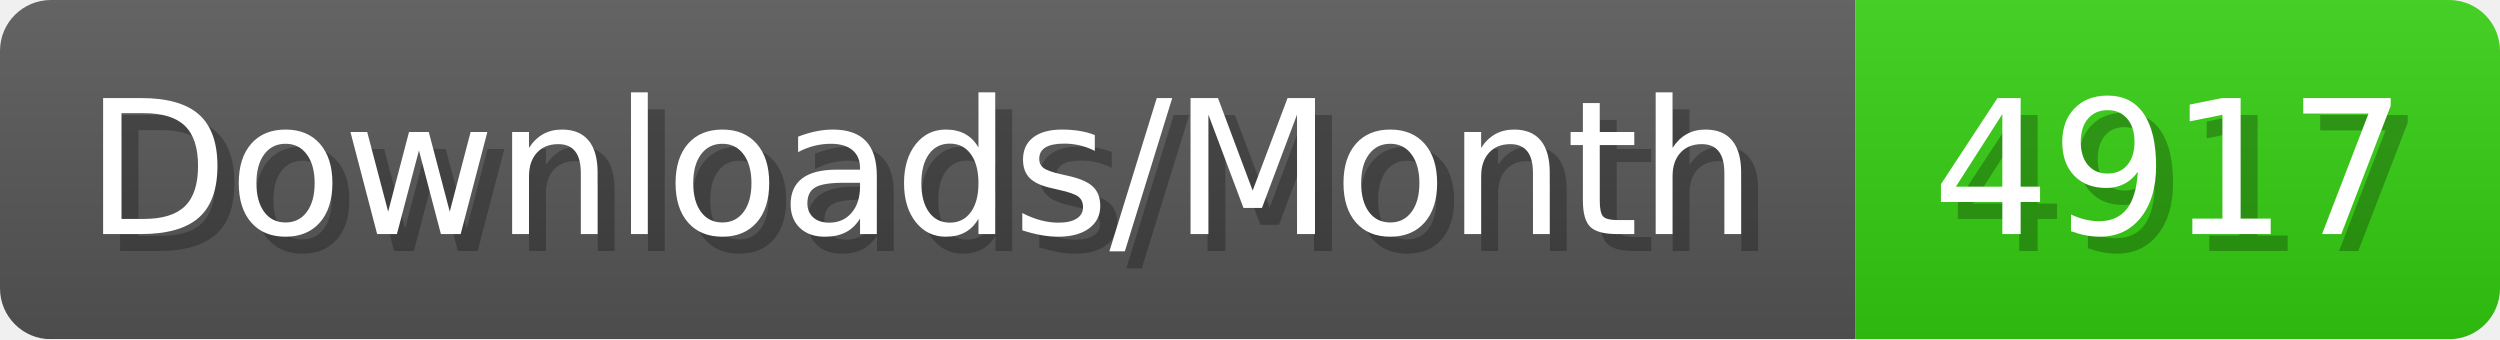
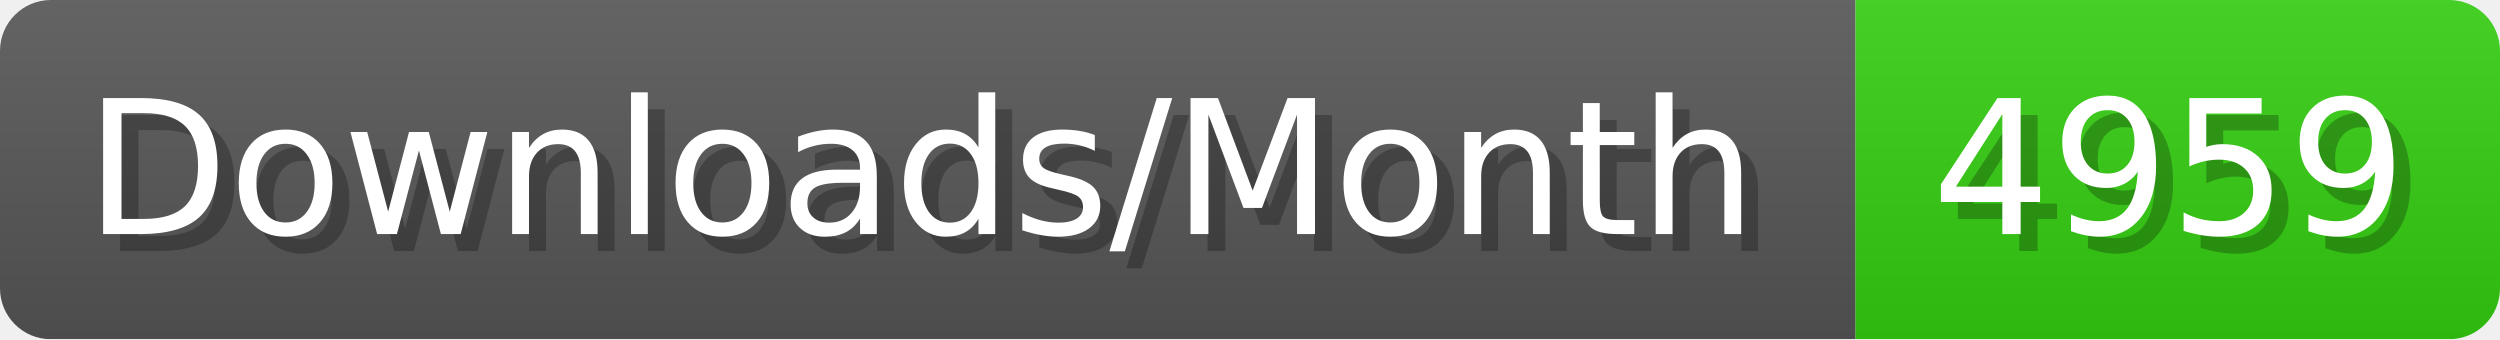
- <svg xmlns="http://www.w3.org/2000/svg" width="147.4" height="20" viewBox="0 0 1474 200" role="img" aria-label="Downloads/Month: 4917">
+ <svg xmlns="http://www.w3.org/2000/svg" width="147.4" height="20" viewBox="0 0 1474 200" role="img" aria-label="Downloads/Month: 4959">
  <linearGradient id="YlXUI" x2="0" y2="100%">
    <stop offset="0" stop-opacity=".1" stop-color="#EEE" />
    <stop offset="1" stop-opacity=".1" />
  </linearGradient>
  <mask id="JHhop">
    <rect width="1474" height="200" rx="30" fill="#FFF" />
  </mask>
  <g mask="url(#JHhop)">
    <rect width="1094" height="200" fill="#555" />
    <rect width="380" height="200" fill="#3C1" x="1094" />
    <rect width="1474" height="200" fill="url(#YlXUI)" />
  </g>
  <g aria-hidden="true" fill="#fff" text-anchor="start" font-family="Verdana,DejaVu Sans,sans-serif" font-size="110">
    <text x="60" y="148" textLength="994" fill="#000" opacity="0.25">Downloads/Month</text>
    <text x="50" y="138" textLength="994">Downloads/Month</text>
-     <text x="1149" y="148" textLength="280" fill="#000" opacity="0.25">4917</text>
-     <text x="1139" y="138" textLength="280">4917</text>
+     <text x="1149" y="148" textLength="280" fill="#000" opacity="0.25">4959</text>
+     <text x="1139" y="138" textLength="280">4959</text>
  </g>
</svg>
